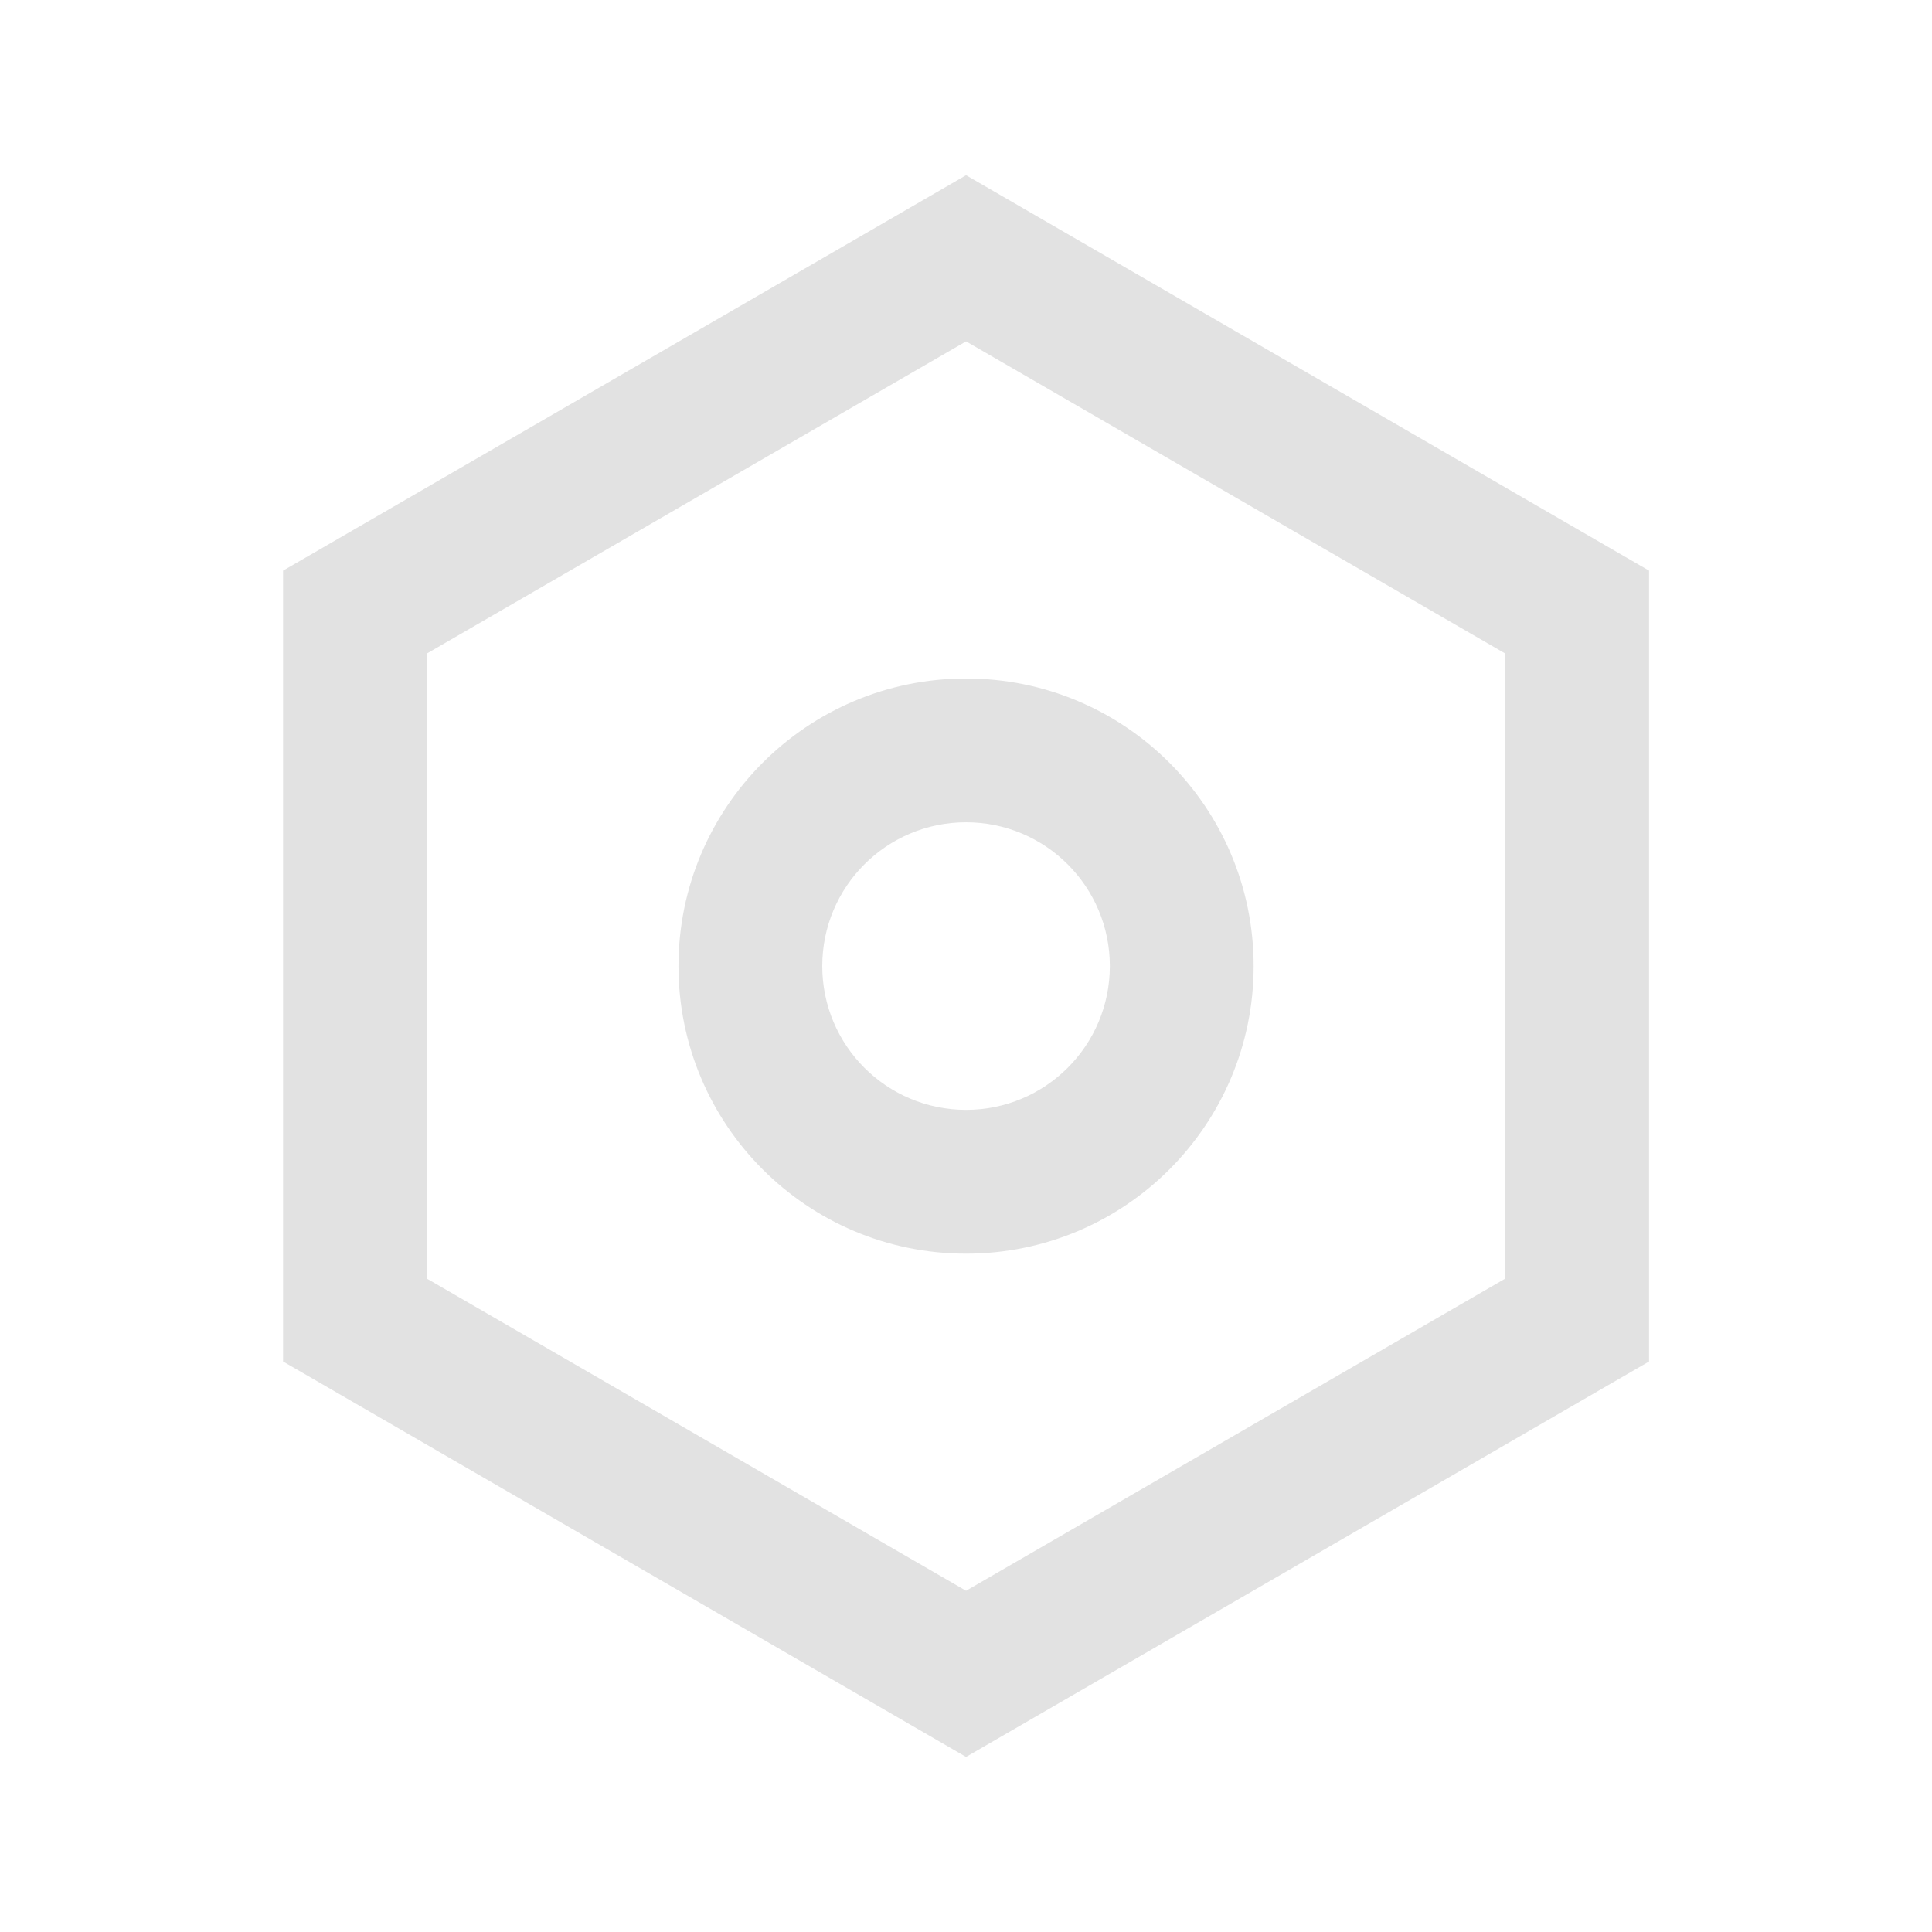
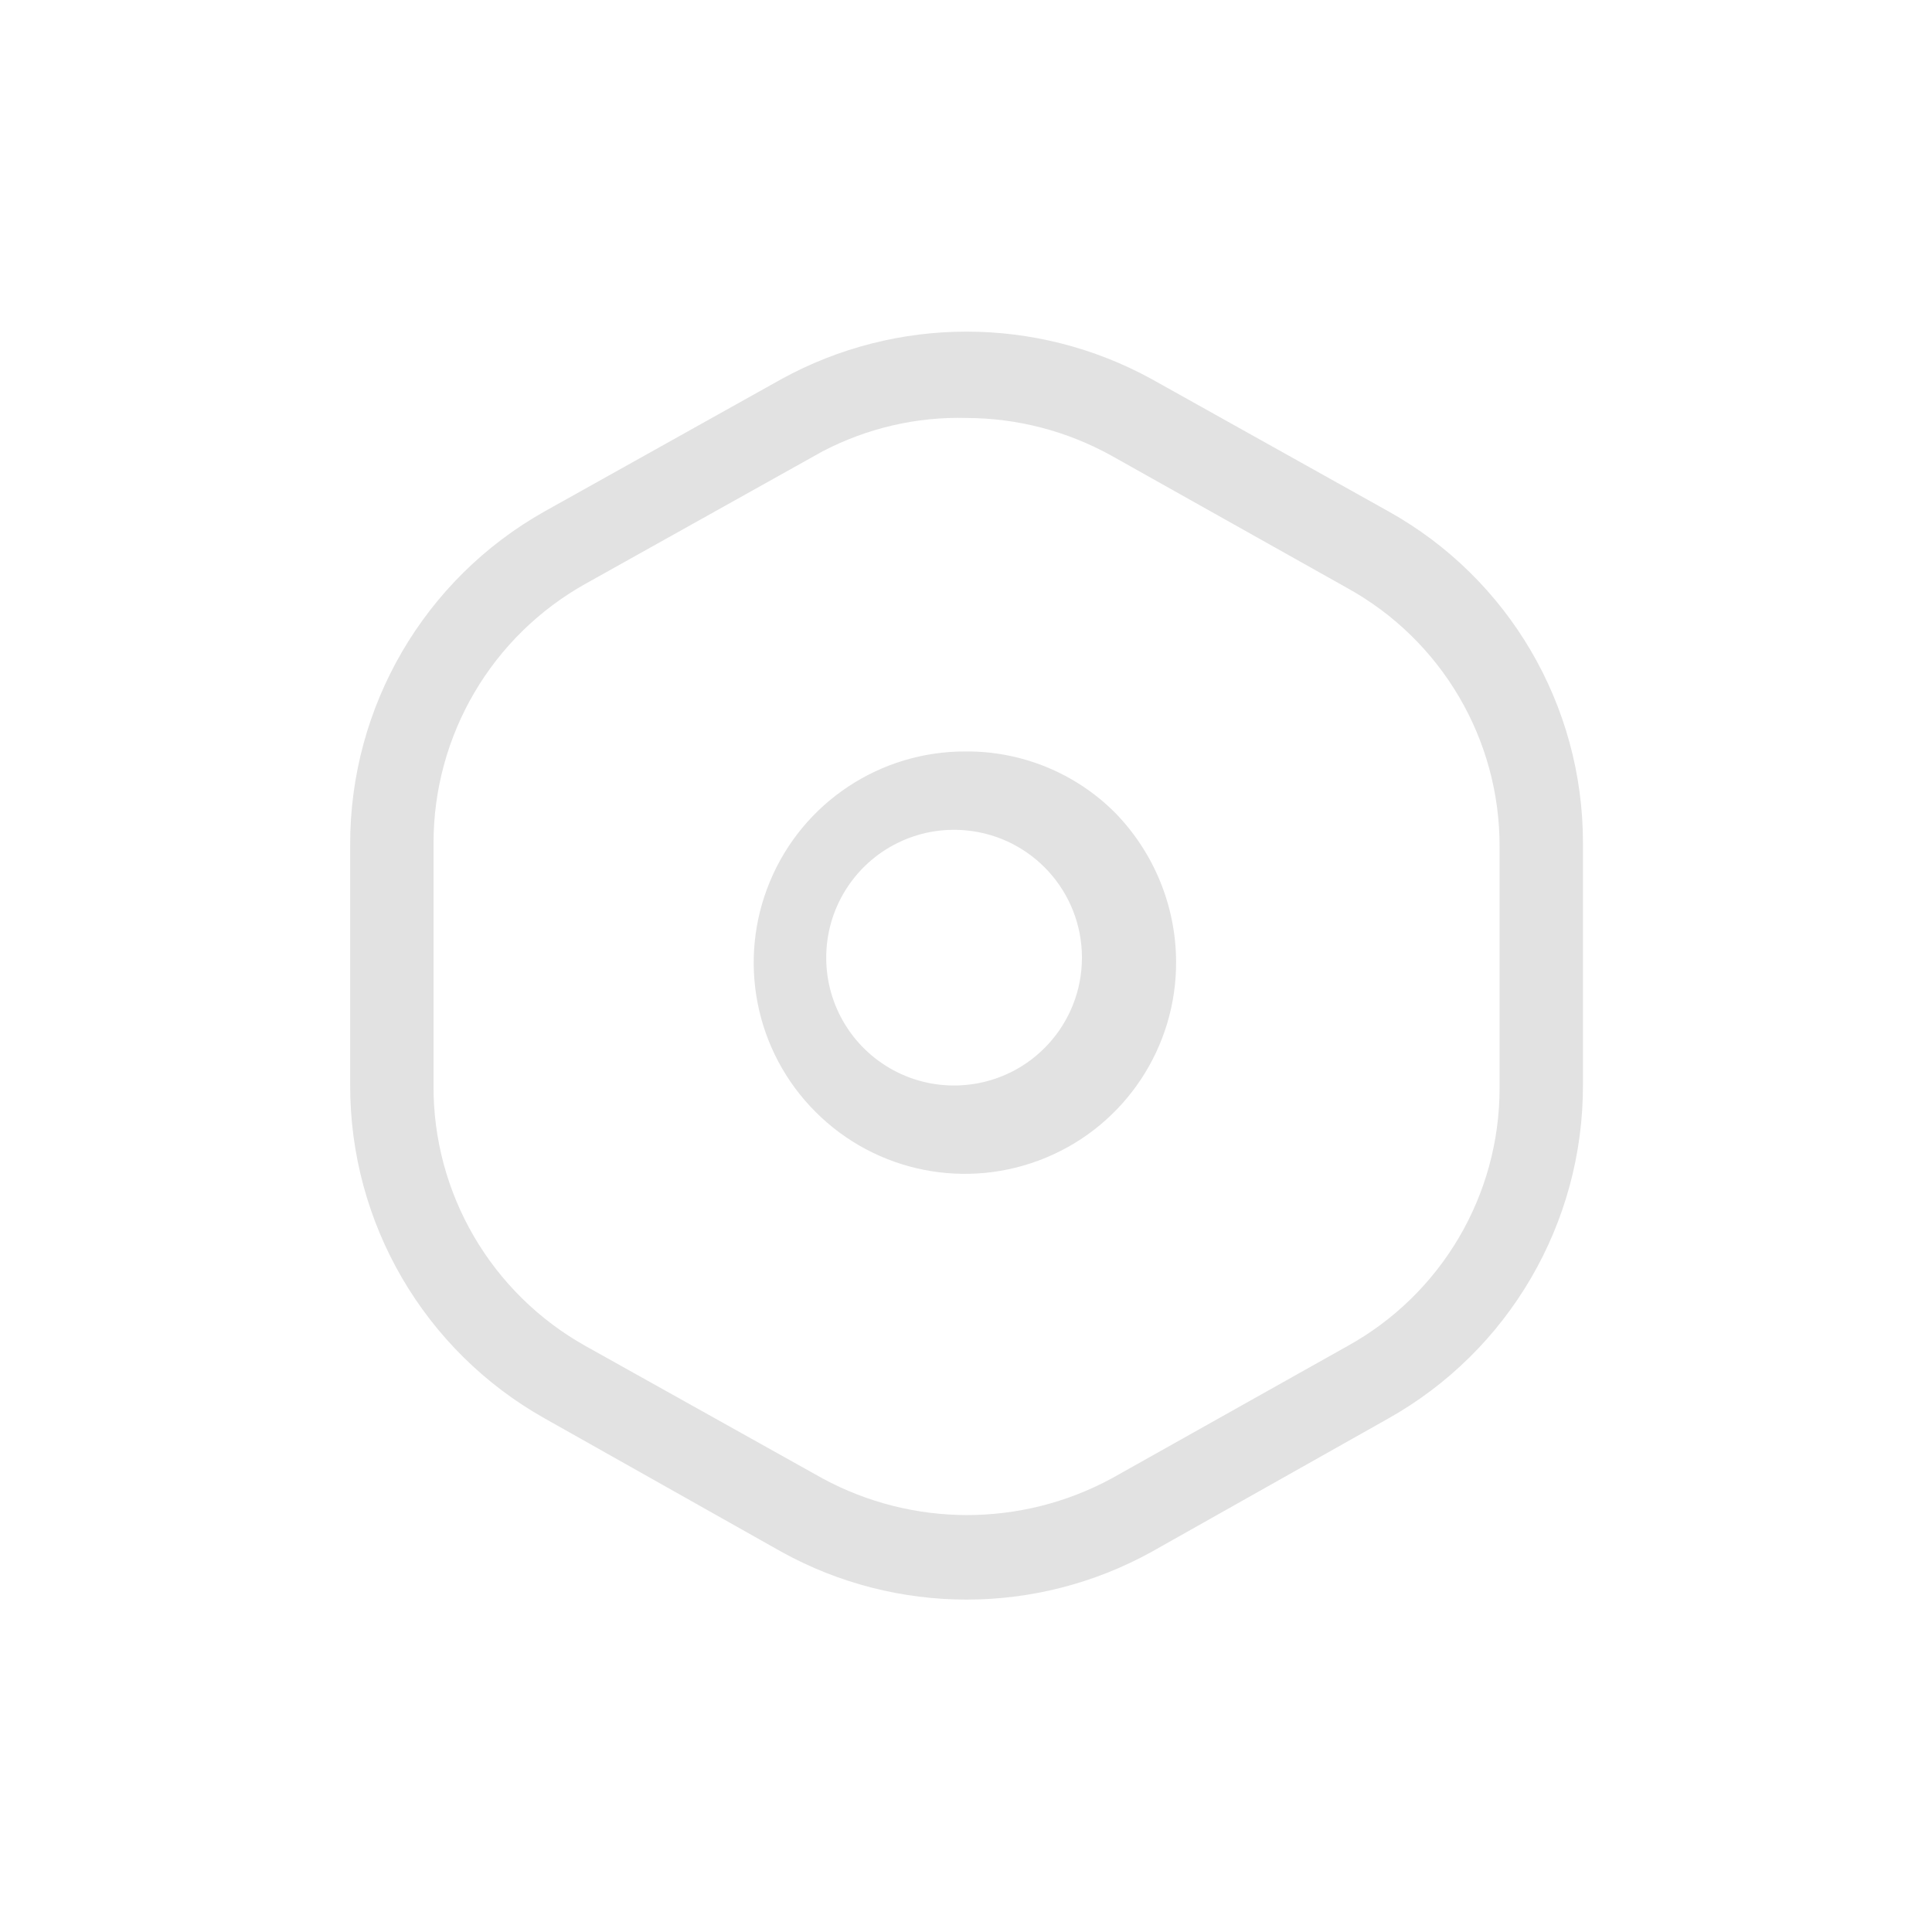
<svg xmlns="http://www.w3.org/2000/svg" version="1.1" width="1080" height="1080" viewBox="0 0 1080 1080" xml:space="preserve">
  <defs>
</defs>
  <rect x="0" y="0" width="100%" height="100%" fill="transparent" />
-   <g transform="matrix(1 0 0 1 540 540)" id="6bbf8fa4-73d5-4881-9d0f-735d40ee03d6">
+   <g transform="matrix(1 0 0 1 540 540)" id="655fe2c1-6a0b-4f74-a390-a572a7f239b5">
</g>
-   <g transform="matrix(1 0 0 1 540 540)" id="477c96d3-8a96-44d3-8246-cb141f1baee6">
+   <g transform="matrix(1 0 0 1 540 540)" id="30a72c59-ffce-4c4b-8ca4-1b0dffd50133">
    <rect style="stroke: none; stroke-width: 1; stroke-dasharray: none; stroke-linecap: butt; stroke-dashoffset: 0; stroke-linejoin: miter; stroke-miterlimit: 4; fill: rgb(255,255,255); fill-rule: nonzero; opacity: 1; visibility: hidden;" vector-effect="non-scaling-stroke" x="-540" y="-540" rx="0" ry="0" width="1080" height="1080" />
  </g>
-   <g transform="matrix(40.19 0 0 40.19 540.03 540.04)">
-     <path style="stroke: none; stroke-width: 1; stroke-dasharray: none; stroke-linecap: butt; stroke-dashoffset: 0; stroke-linejoin: miter; stroke-miterlimit: 4; fill: rgb(226,226,226); fill-rule: nonzero; opacity: 1;" vector-effect="non-scaling-stroke" transform=" translate(-12, -12)" d="M 12 1 L 21.5 6.5 L 21.5 17.5 L 12 23 L 2.5 17.5 L 2.5 6.5 L 12 1 z M 12 3.311 L 4.5 7.653 L 4.5 16.347 L 12 20.689 L 19.5 16.347 L 19.5 7.653 L 12 3.311 z M 12 16 C 9.791 16 8 14.209 8 12 C 8 9.791 9.791 8 12 8 C 14.209 8 16 9.791 16 12 C 16 14.209 14.209 16 12 16 z M 12 14 C 13.105 14 14 13.105 14 12 C 14 10.895 13.105 10 12 10 C 10.895 10 10 10.895 10 12 C 10 13.105 10.895 14 12 14 z" stroke-linecap="round" />
+   <g transform="matrix(62.14 0 0 62.14 540 540)">
+     <g style="" vector-effect="non-scaling-stroke">
+       <g transform="matrix(1 0 0 1 -0.01 -0.03)">
+         <path style="stroke: none; stroke-width: 1; stroke-dasharray: none; stroke-linecap: butt; stroke-dashoffset: 0; stroke-linejoin: miter; stroke-miterlimit: 4; fill: rgb(226,226,226); fill-rule: nonzero; opacity: 1;" vector-effect="non-scaling-stroke" transform=" translate(-9.91, -9.9)" d="M 9.92 8 L 9.92 8 C 9.15 7.996 8.453 8.457 8.157 9.168 C 7.86 9.879 8.022 10.699 8.567 11.243 C 9.111 11.788 9.931 11.95 10.642 11.653 C 11.353 11.357 11.814 10.66 11.81 9.89 C 11.808 9.389 11.61 8.908 11.26 8.55 C 10.905 8.195 10.422 7.997 9.92 8 Z M 9.92 11 C 9.485 11.041 9.065 10.832 8.835 10.461 C 8.605 10.09 8.605 9.62 8.835 9.249 C 9.065 8.878 9.485 8.669 9.92 8.71 L 9.92 8.71 C 10.511 8.765 10.963 9.261 10.963 9.855 C 10.963 10.449 10.511 10.945 9.92 11 Z" stroke-linecap="round" />
+       </g>
+       <g transform="matrix(1 0 0 1 0 0)">
+         <path style="stroke: none; stroke-width: 1; stroke-dasharray: none; stroke-linecap: butt; stroke-dashoffset: 0; stroke-linejoin: miter; stroke-miterlimit: 4; fill: rgb(226,226,226); fill-rule: nonzero; opacity: 1;" vector-effect="non-scaling-stroke" transform=" translate(-9.91, -9.93)" d="M 13.71 5.84 L 11.58 4.65 C 10.543 4.081 9.287 4.081 8.25 4.65 L 6.12 5.84 C 5.036 6.449 4.367 7.597 4.37 8.84 L 4.37 11 C 4.367 12.243 5.036 13.391 6.12 14 L 8.25 15.2 C 9.286 15.773 10.544 15.773 11.58 15.2 L 13.71 14 C 14.794 13.391 15.463 12.243 15.46 11 L 15.46 8.82 C 15.46 7.583 14.791 6.442 13.71 5.84 Z M 14.71 11.03 C 14.71 11.995 14.185 12.884 13.34 13.35 L 11.22 14.54 C 10.409 14.979 9.431 14.979 8.62 14.54 L 6.49 13.35 C 5.639 12.875 5.113 11.975 5.12 11 L 5.12 8.82 C 5.121 7.852 5.645 6.961 6.49 6.49 L 8.62 5.3 C 9.021 5.091 9.468 4.987 9.92 5 C 10.375 5.002 10.822 5.119 11.22 5.34 L 13.34 6.53 C 14.188 6.998 14.714 7.891 14.71 8.86 Z" stroke-linecap="round" />
+       </g>
+     </g>
  </g>
</svg>
